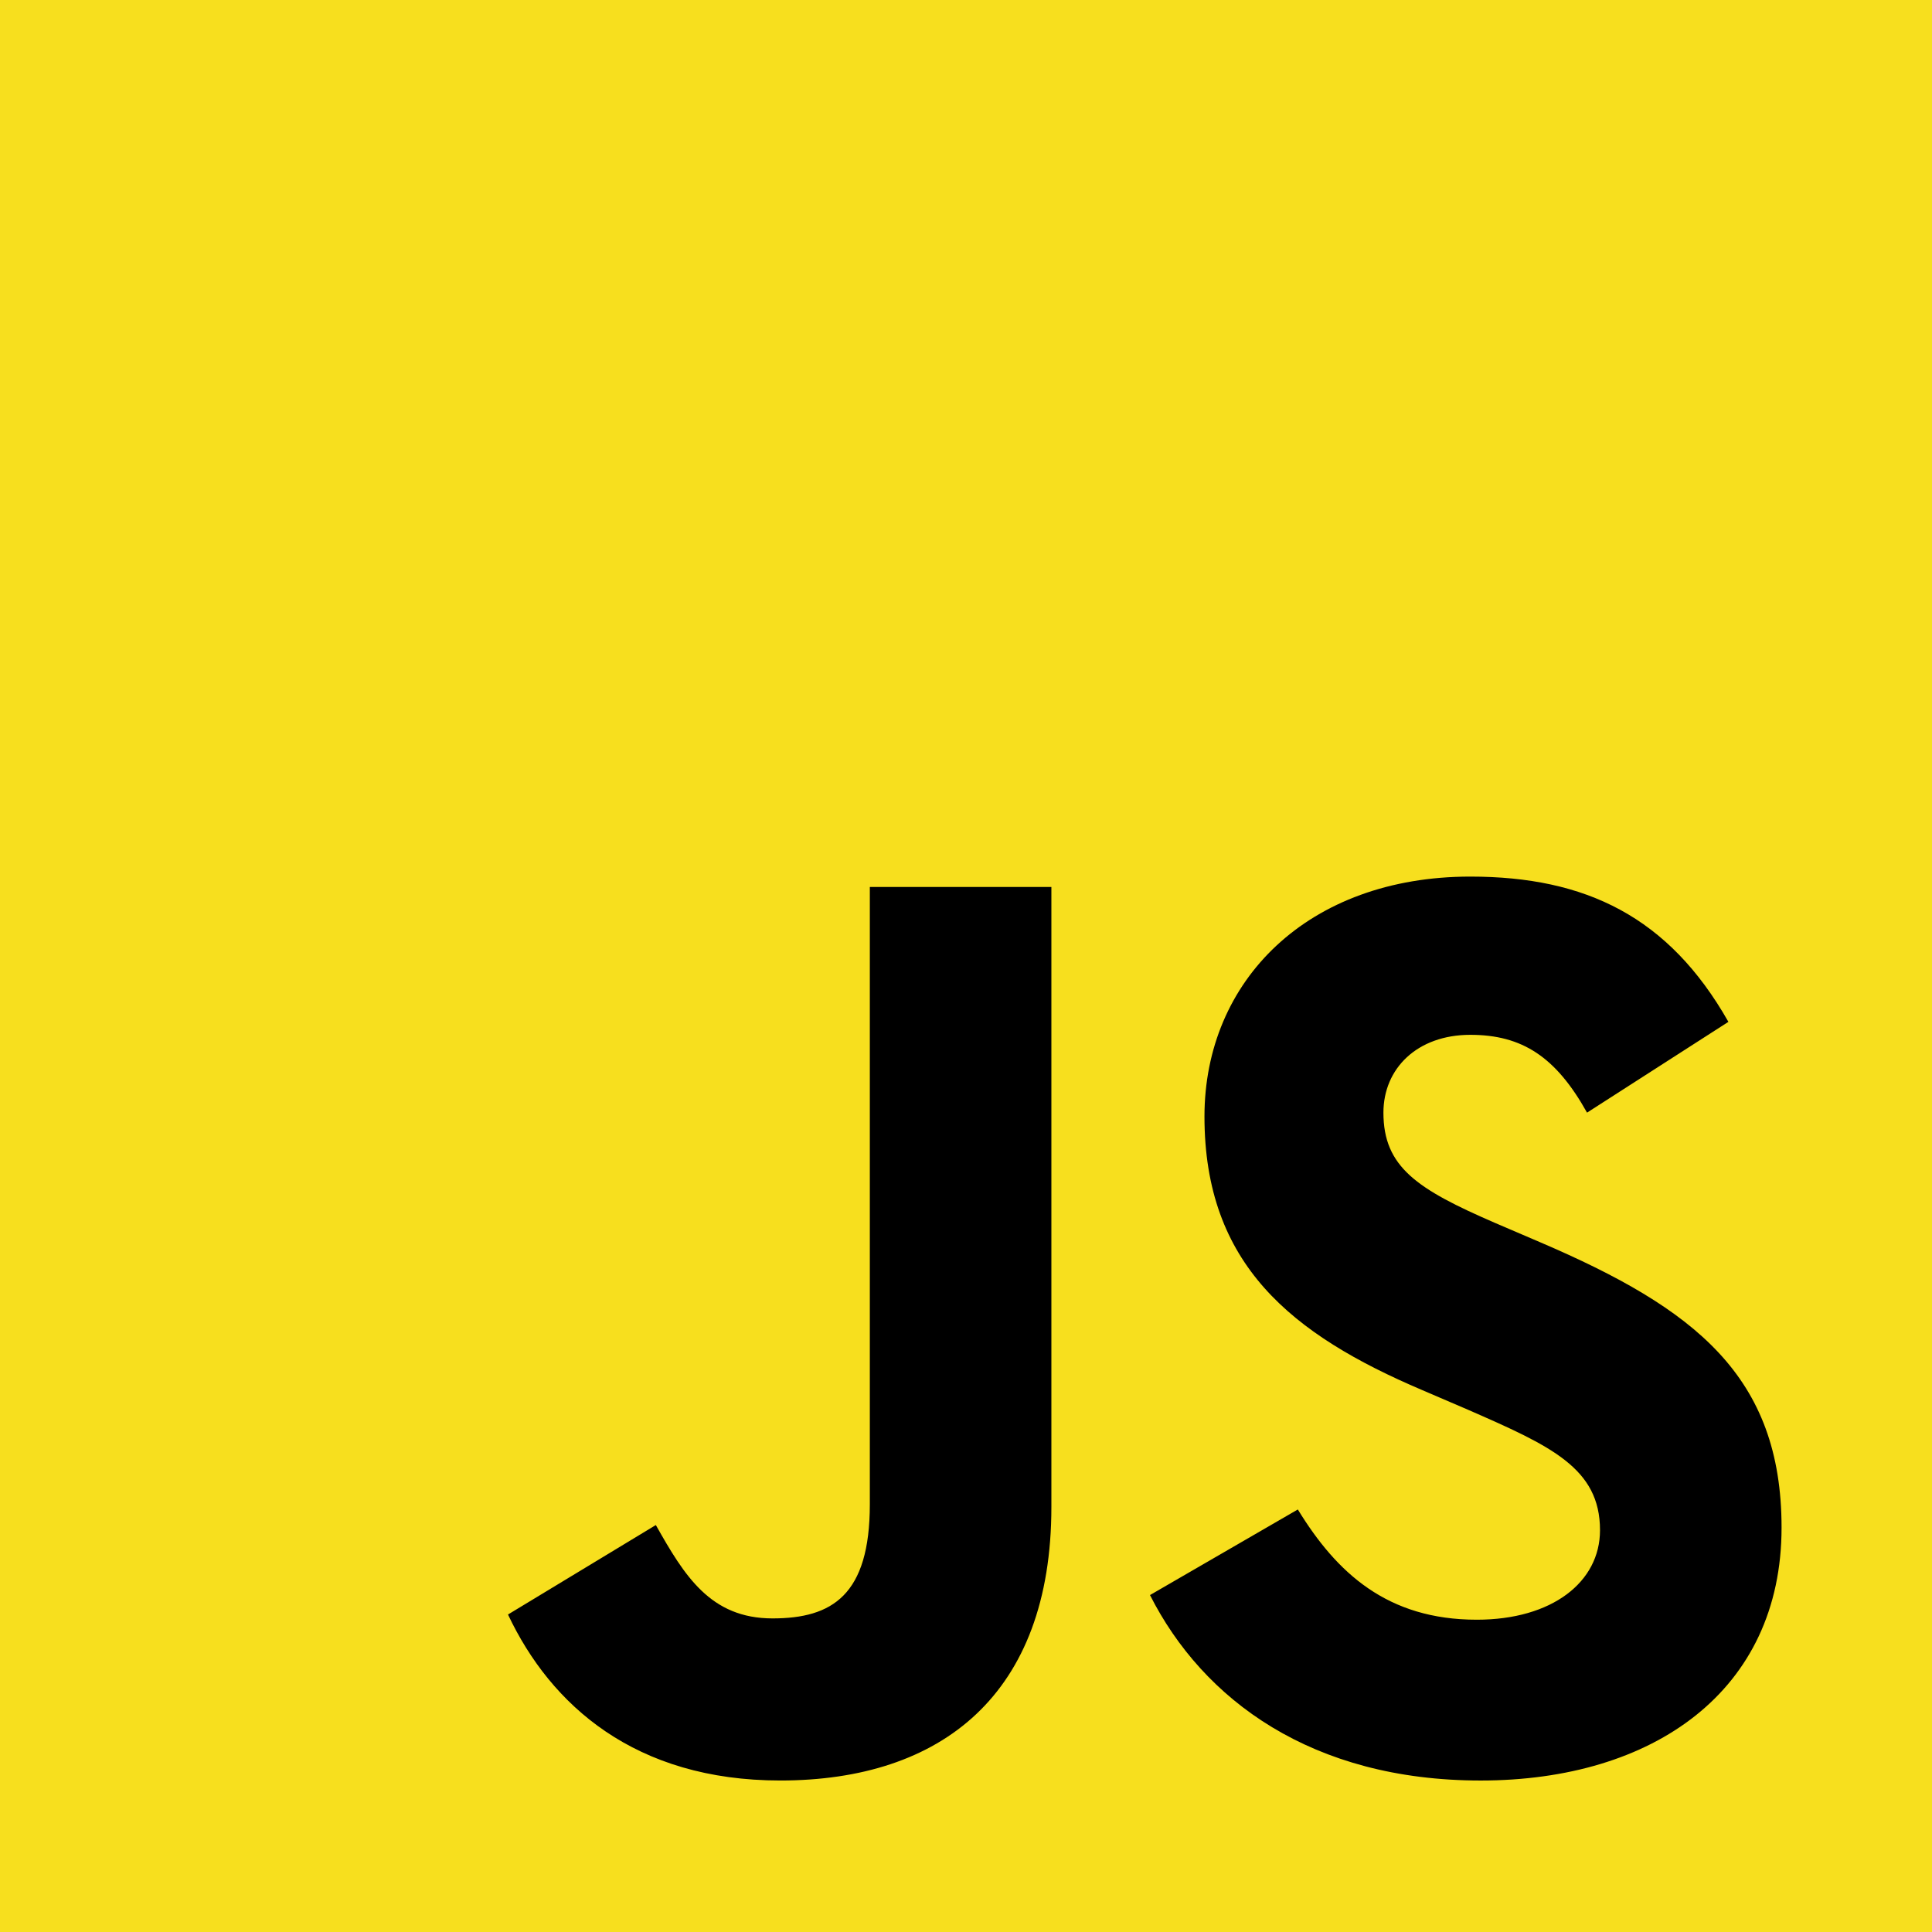
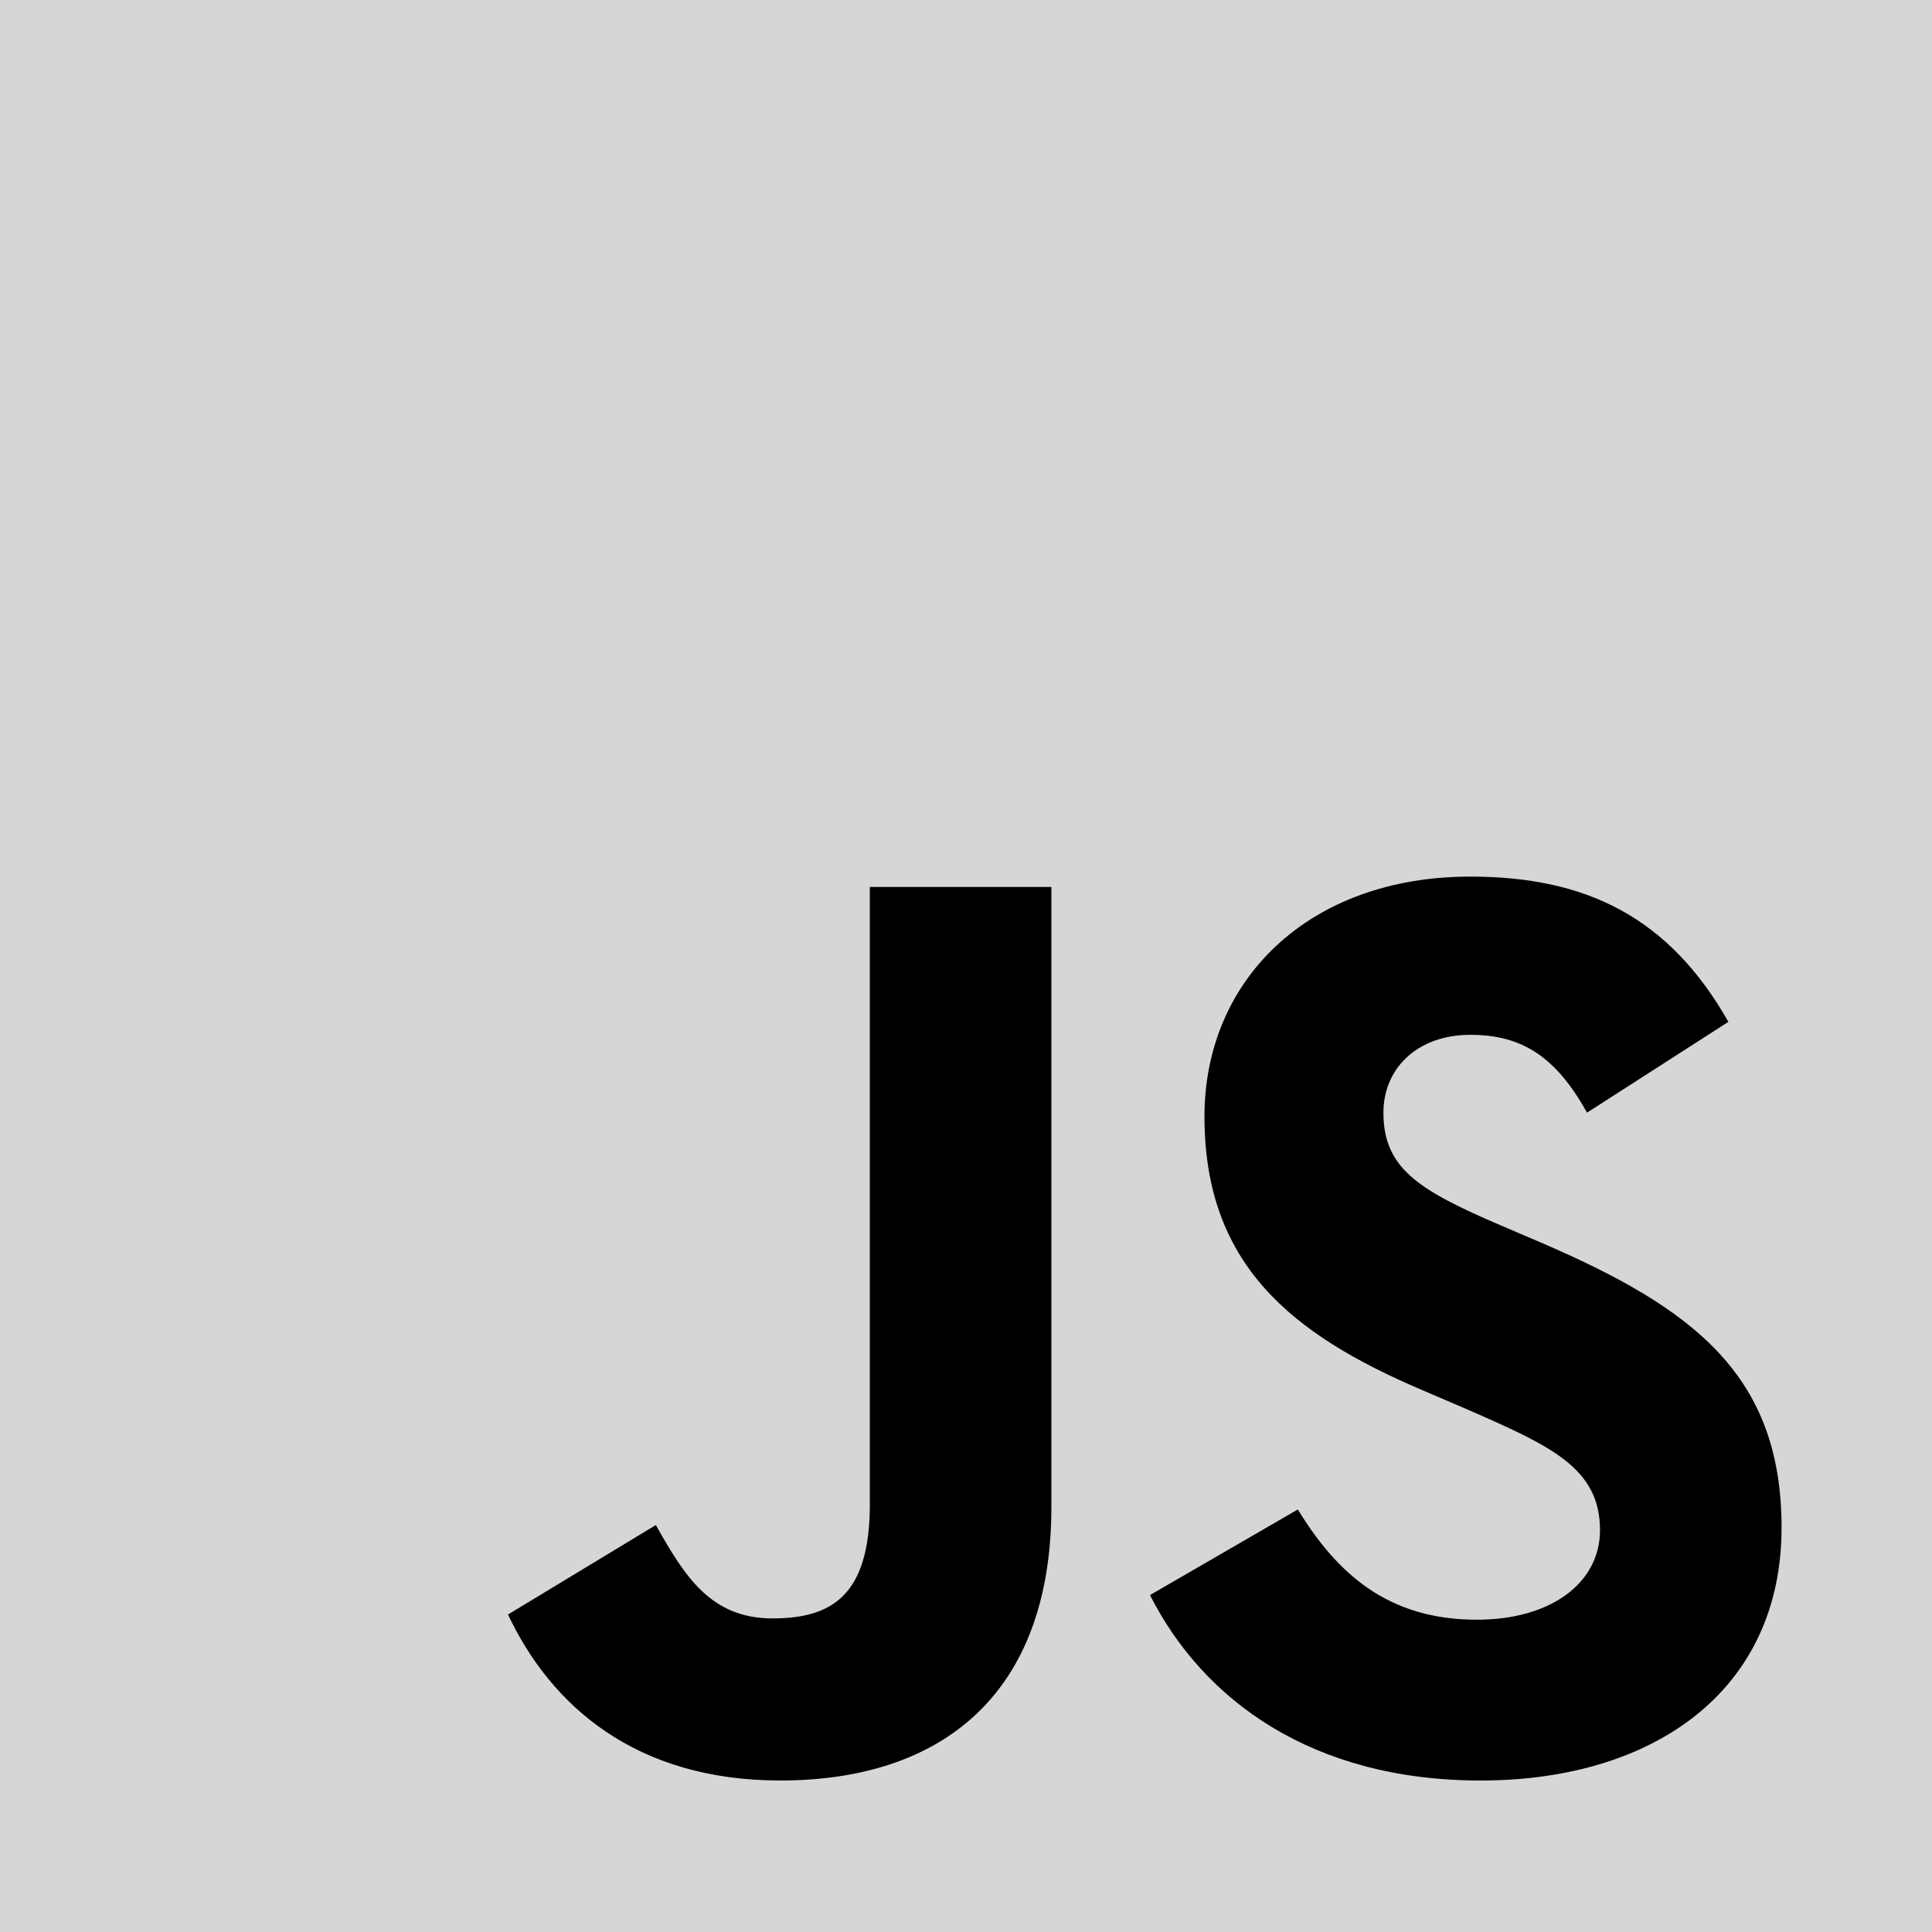
<svg xmlns="http://www.w3.org/2000/svg" width="1em" height="1em" viewBox="0 0 256 256">
-   <path fill="#f7df1e" d="M0 0h256v256H0z" />
+   <path fill="#d6d6d6" d="M0 0h256v256H0z" />
  <path d="m67.312 213.932l19.59-11.856c3.78 6.701 7.218 12.371 15.465 12.371c7.905 0 12.89-3.092 12.89-15.12v-81.798h24.057v82.138c0 24.917-14.606 36.259-35.916 36.259c-19.245 0-30.416-9.967-36.087-21.996m85.07-2.576l19.588-11.341c5.157 8.421 11.859 14.607 23.715 14.607c9.969 0 16.325-4.984 16.325-11.858c0-8.248-6.53-11.17-17.528-15.98l-6.013-2.58c-17.357-7.387-28.87-16.667-28.87-36.257c0-18.044 13.747-31.792 35.228-31.792c15.294 0 26.292 5.328 34.196 19.247l-18.732 12.03c-4.125-7.389-8.591-10.31-15.465-10.31c-7.046 0-11.514 4.468-11.514 10.31c0 7.217 4.468 10.14 14.778 14.608l6.014 2.577c20.45 8.765 31.963 17.7 31.963 37.804c0 21.654-17.012 33.51-39.867 33.51c-22.339 0-36.774-10.654-43.819-24.574" />
</svg>
